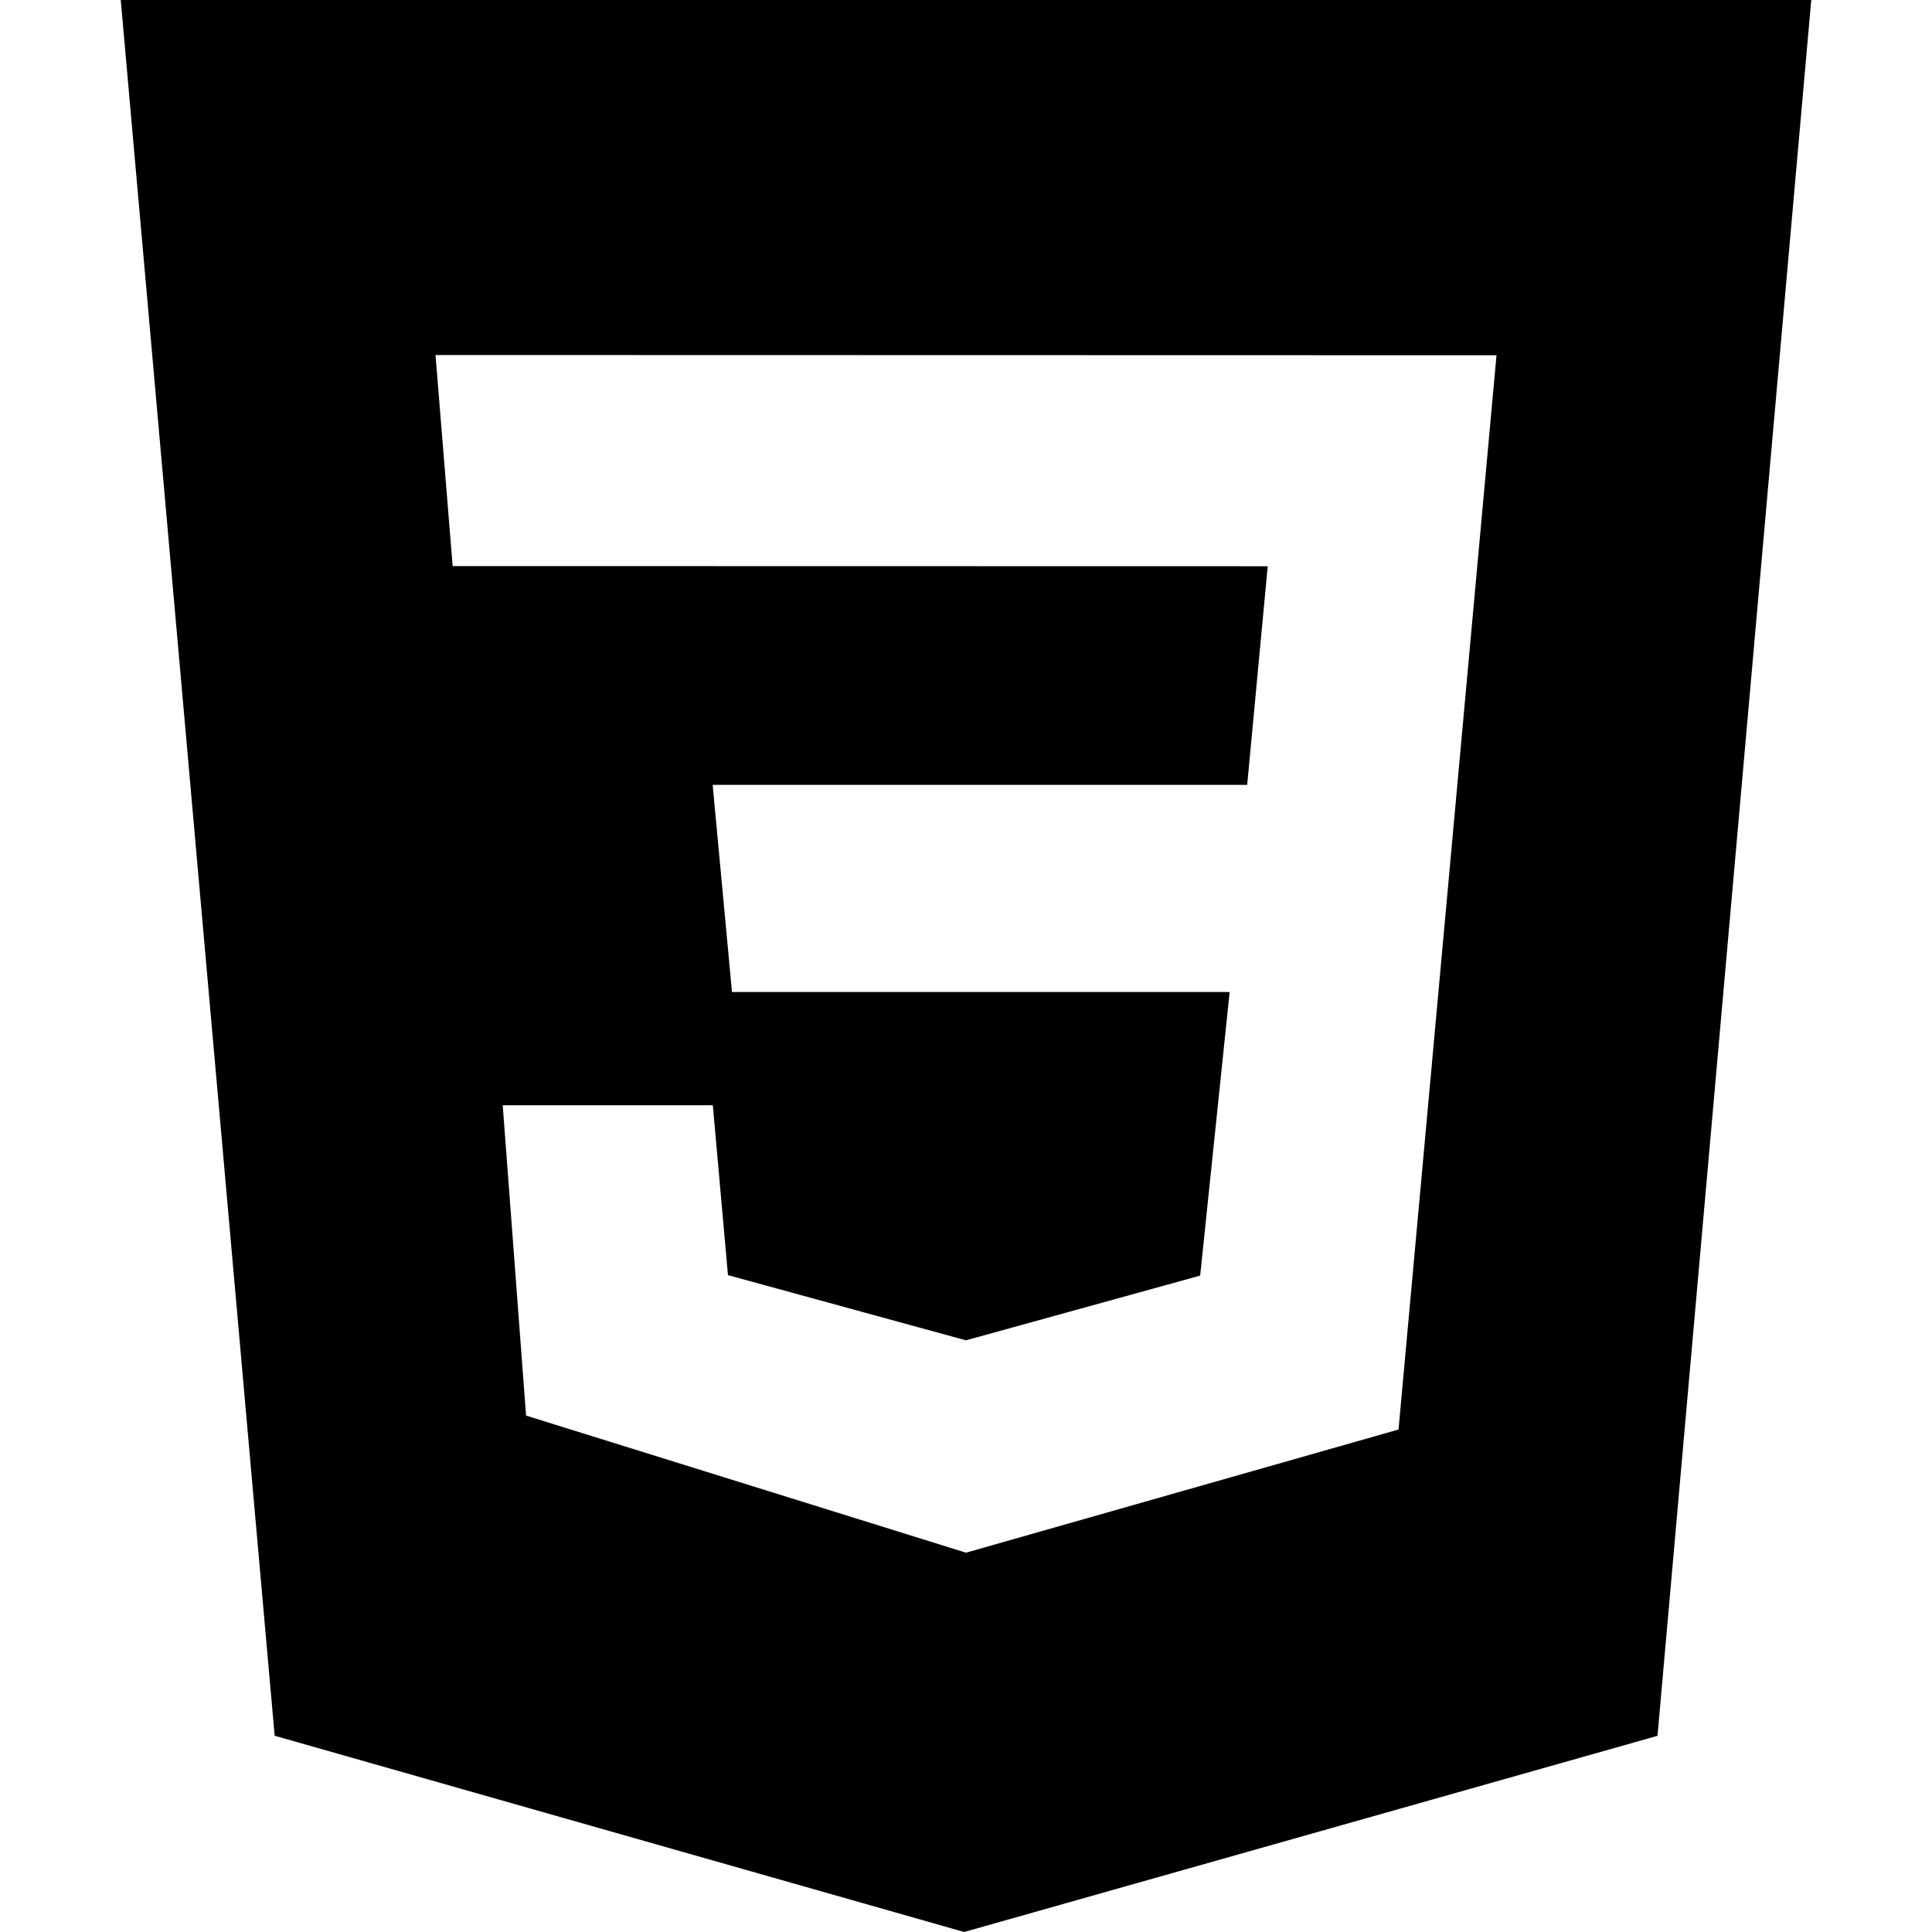
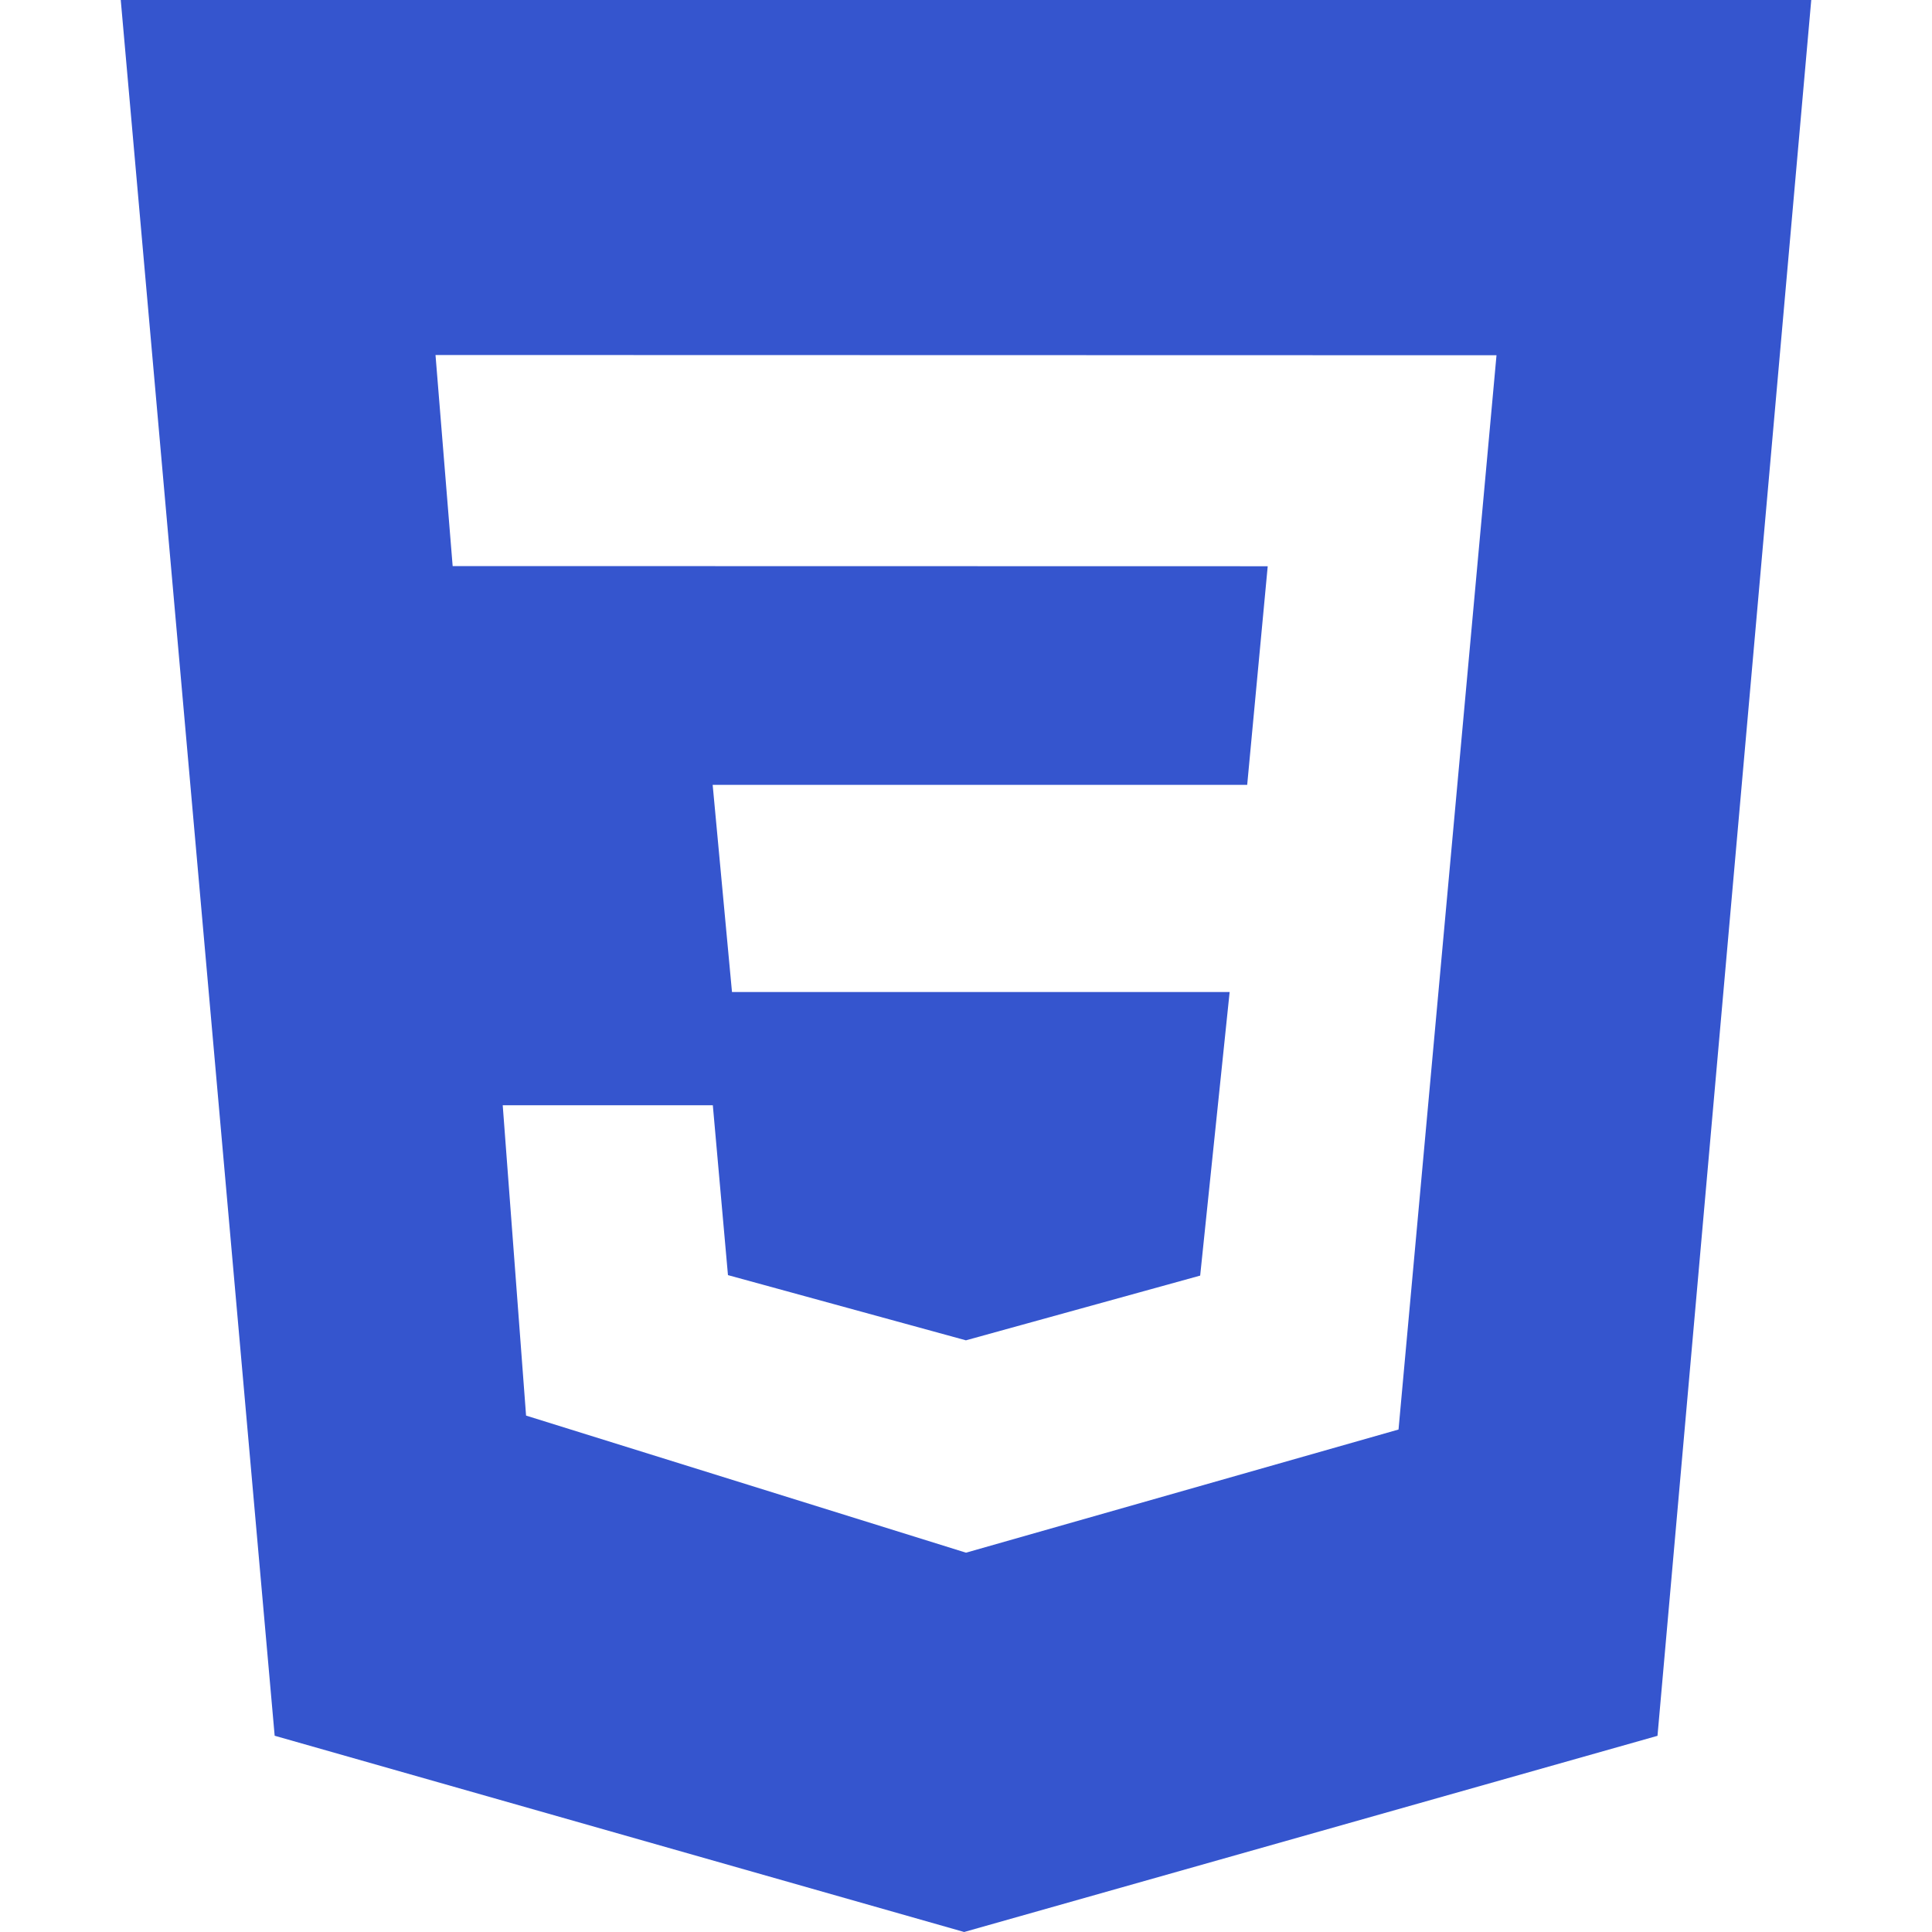
<svg xmlns="http://www.w3.org/2000/svg" role="img" viewBox="0 0 24 24">
+   <style>
+ .skills{
+     fill:#3555CE;
+ }
+ </style>
  <path class="skills" d="M1.5 0h21l-1.91 21.563L11.977 24l-8.565-2.438L1.5 0zm17.09 4.413L5.41 4.41l.213 2.622 10.125.002-.255 2.716h-6.64l.24 2.573h6.182l-.366 3.523-2.91.804-2.956-.81-.188-2.11h-2.61l.29 3.855L12 19.288l5.373-1.53L18.59 4.414z" />
</svg>
